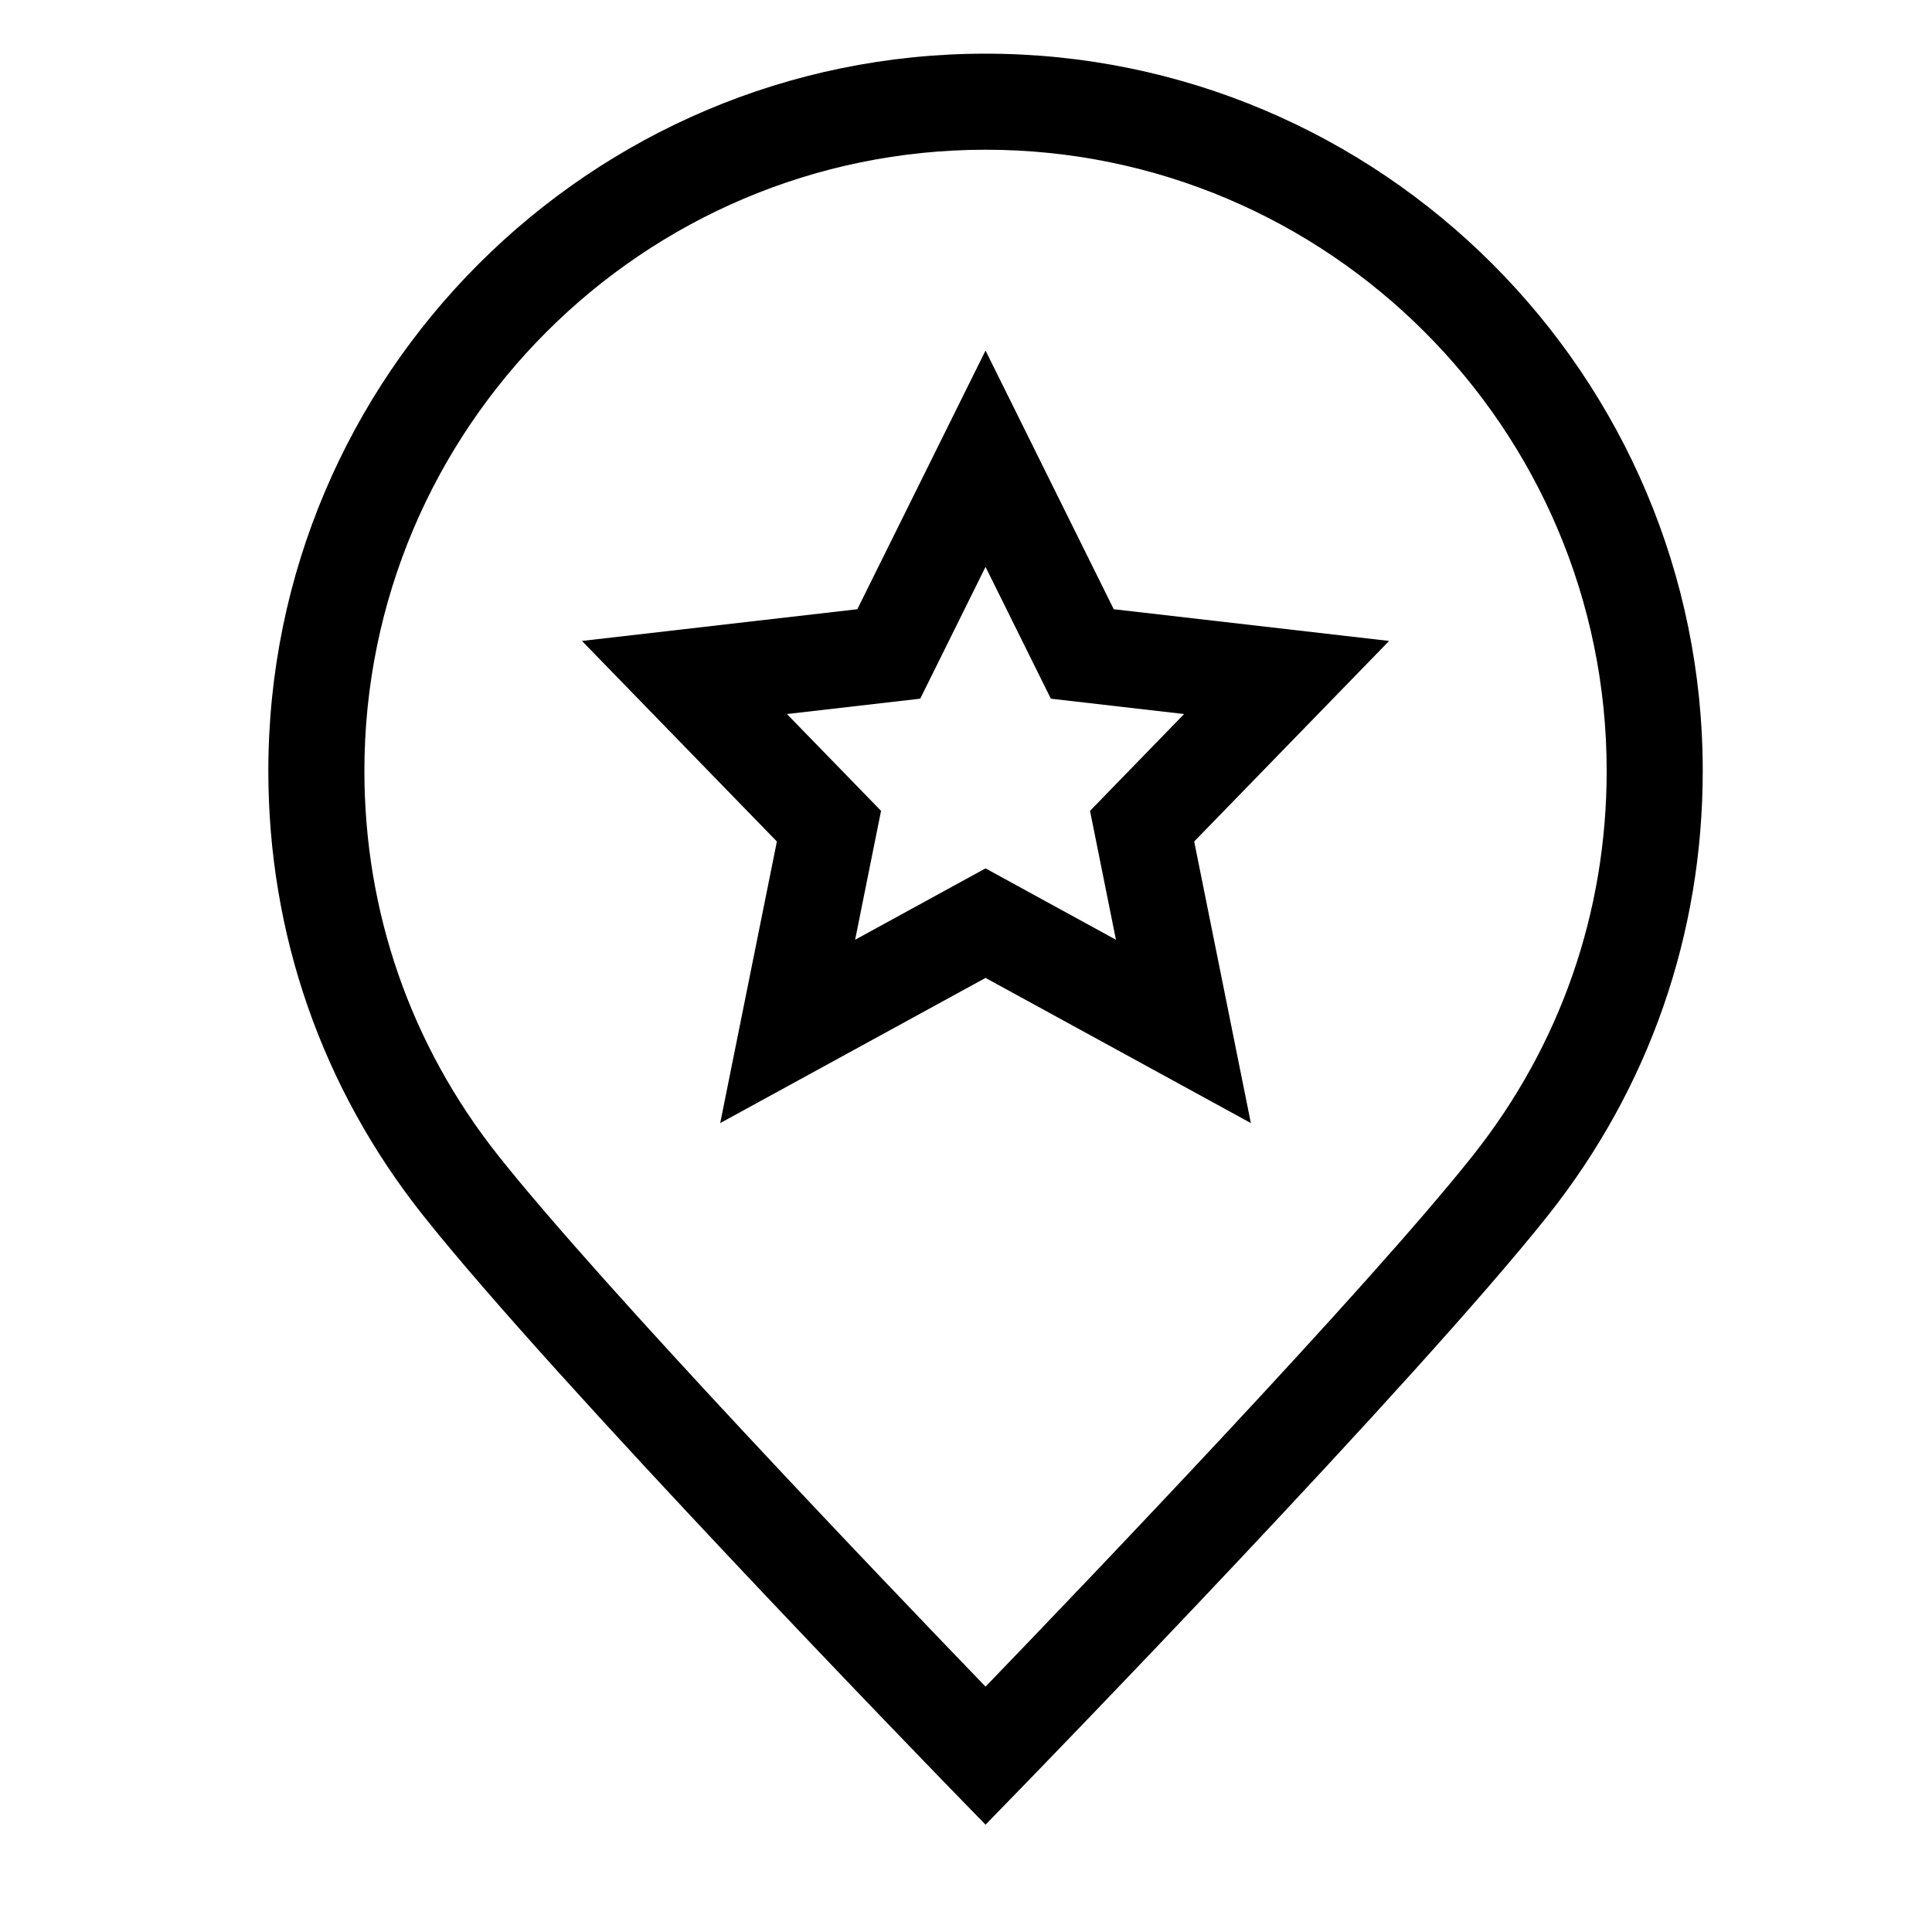
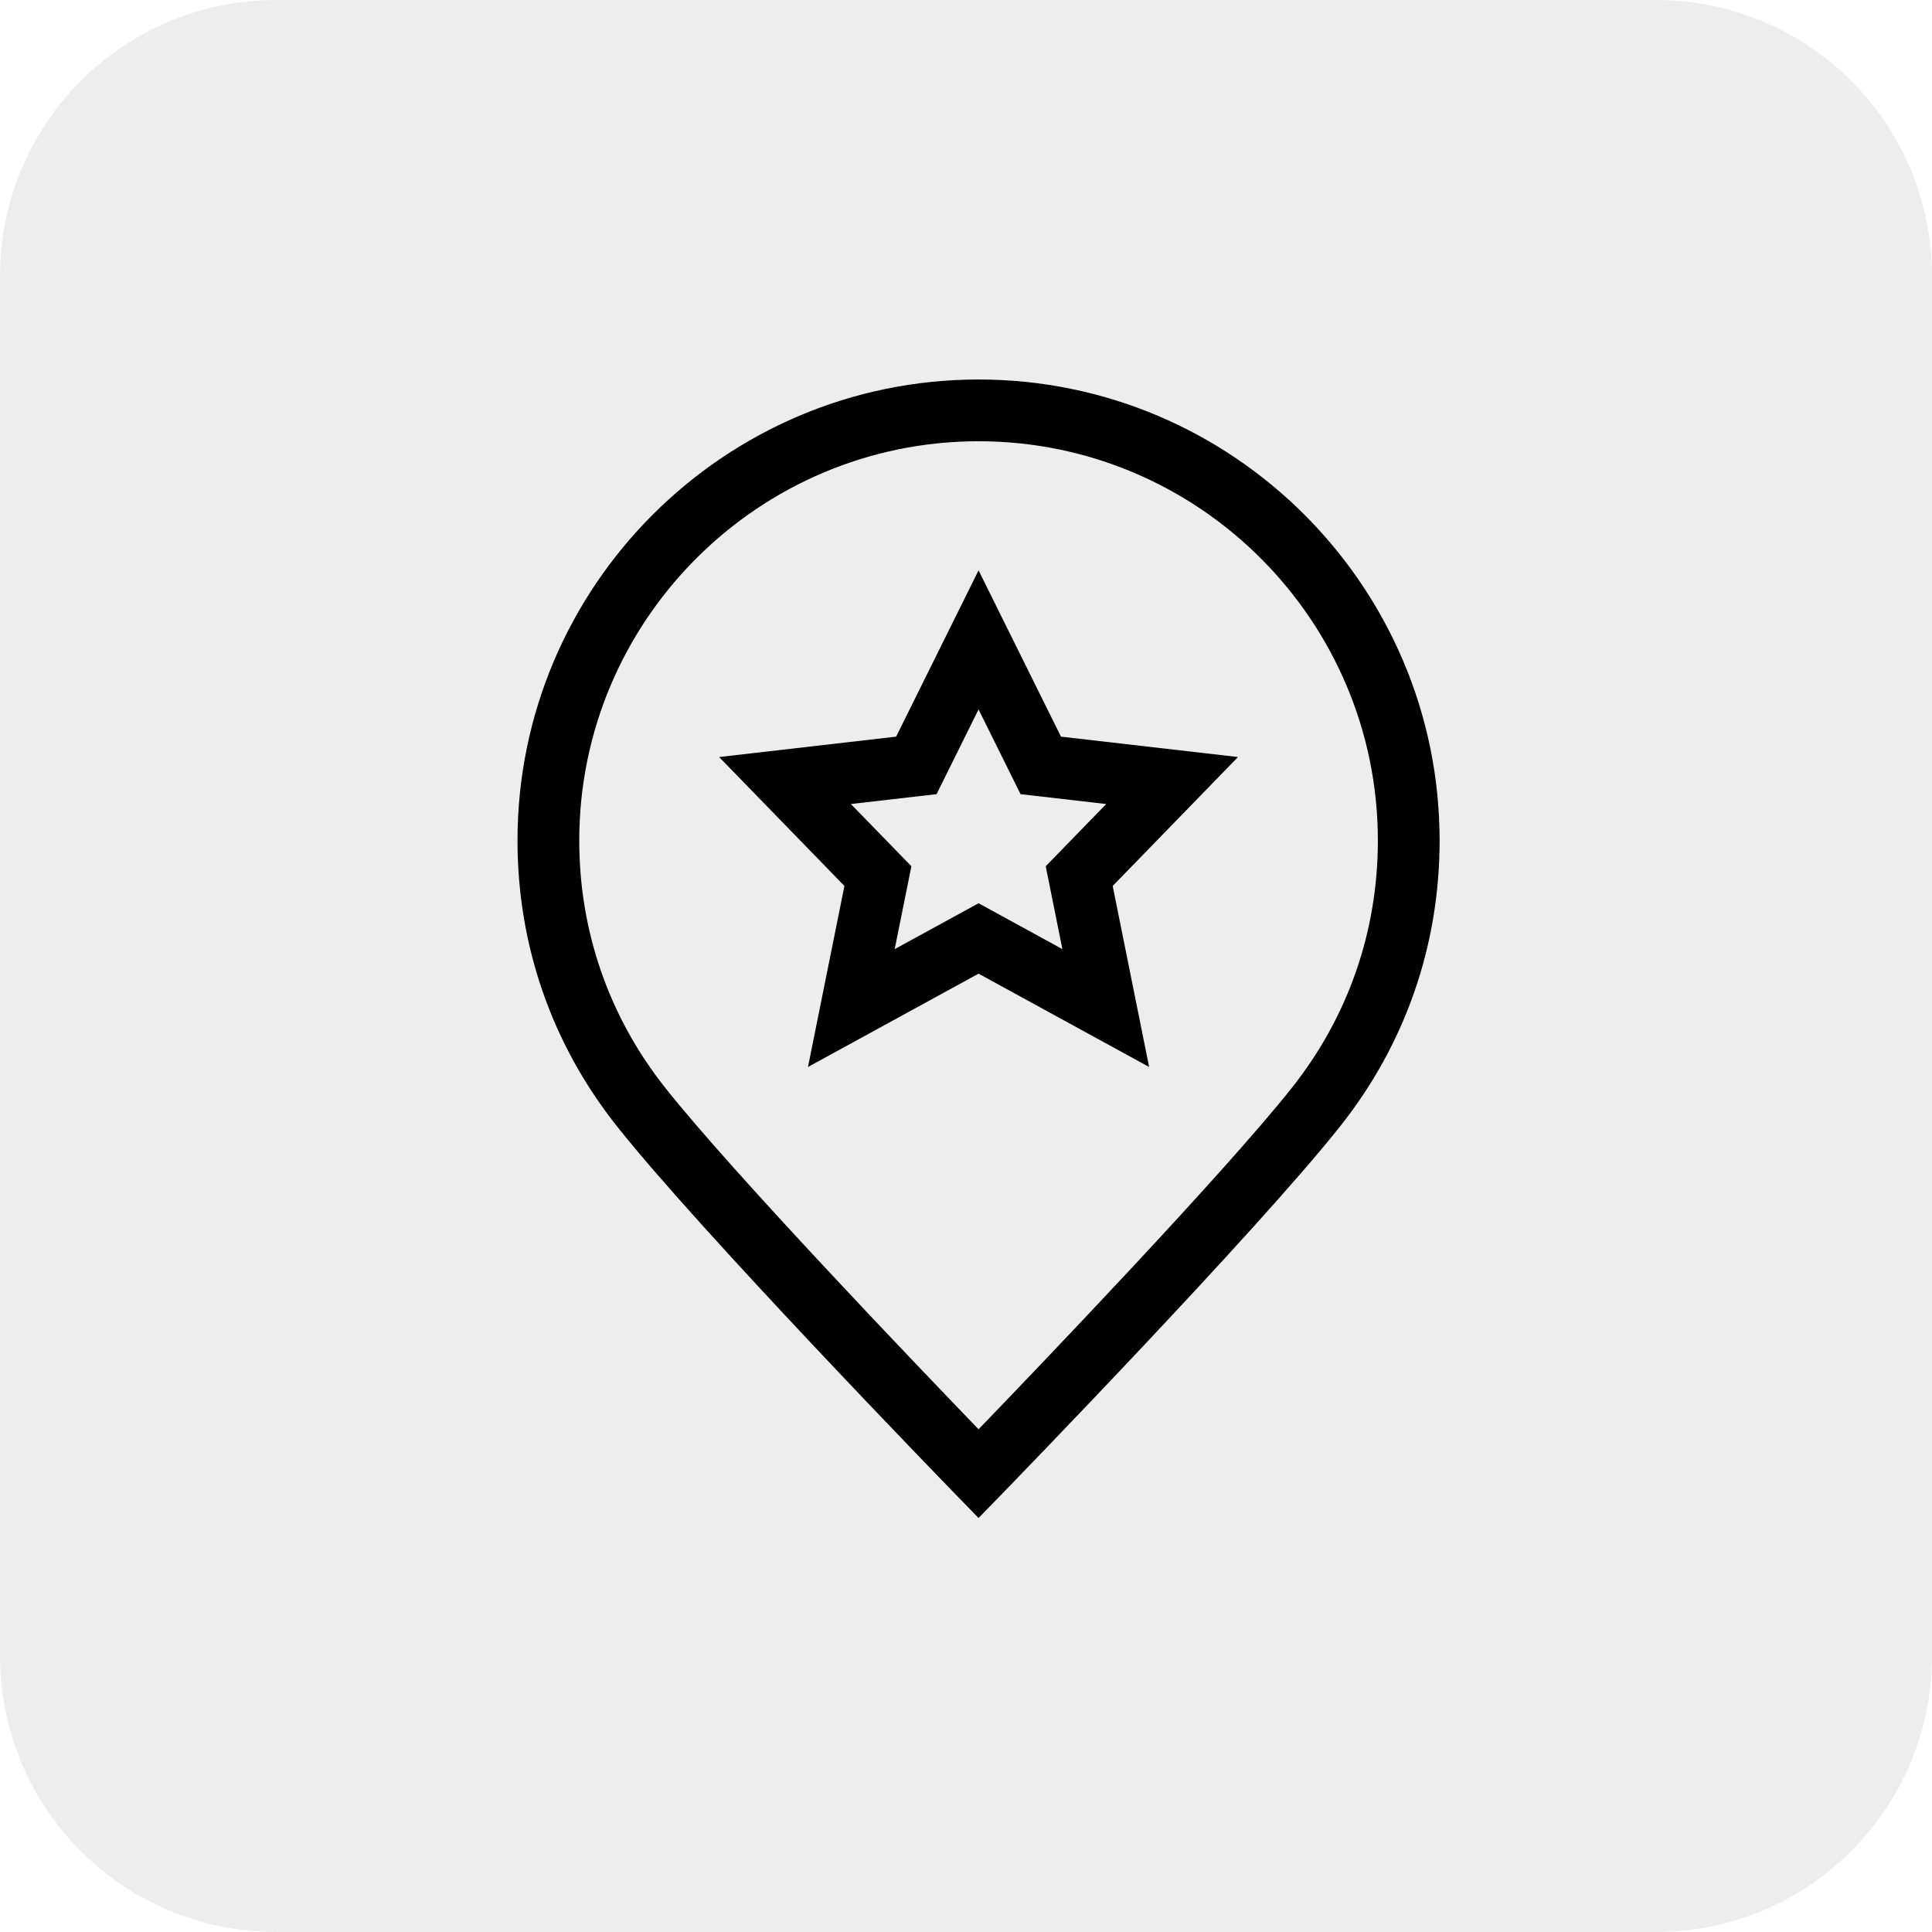
- <svg xmlns="http://www.w3.org/2000/svg" width="36" height="36" viewBox="0 0 36 36" fill="none">
-   <path d="M18.364 1C10.995 1 5 6.995 5 14.364C5 17.404 5.996 20.268 7.882 22.645C10.323 25.723 17.421 33.03 17.722 33.34L18.364 34L19.006 33.34C19.307 33.03 26.407 25.721 28.849 22.642C30.732 20.267 31.728 17.405 31.728 14.364C31.728 6.995 25.733 1 18.364 1ZM27.446 21.53C25.481 24.008 20.203 29.521 18.364 31.428C16.525 29.521 11.249 24.01 9.284 21.533C7.653 19.475 6.79 16.996 6.79 14.364C6.79 7.982 11.982 2.79 18.364 2.79C24.746 2.79 29.938 7.982 29.938 14.364C29.938 16.997 29.076 19.474 27.446 21.53Z" fill="black" />
-   <path d="M20.753 11.352L18.364 6.532L15.975 11.352L10.844 11.943L14.476 15.68L13.42 20.927L18.364 18.222L23.308 20.927L22.252 15.68L25.884 11.943L20.753 11.352ZM20.794 17.511L18.364 16.181L15.934 17.511L16.417 15.109L14.663 13.305L17.147 13.019L18.364 10.563L19.581 13.019L22.064 13.305L20.311 15.109L20.794 17.511Z" fill="black" />
+ <svg xmlns="http://www.w3.org/2000/svg" width="56" height="56" viewBox="0 0 56 56" fill="none">
+   <rect opacity="0.3" width="56" height="56" rx="8" fill="#C4C4C4" />
+   <path d="M28.364 11C20.995 11 15 16.995 15 24.364C15 27.404 15.996 30.268 17.882 32.645C20.323 35.723 27.421 43.03 27.722 43.34L28.364 44L29.006 43.34C29.307 43.03 36.407 35.721 38.849 32.642C40.732 30.267 41.728 27.405 41.728 24.364C41.728 16.995 35.733 11 28.364 11ZM37.446 31.53C35.481 34.008 30.203 39.522 28.364 41.428C26.525 39.522 21.249 34.01 19.284 31.533C17.653 29.475 16.79 26.996 16.79 24.364C16.79 17.982 21.982 12.79 28.364 12.79C34.746 12.79 39.938 17.982 39.938 24.364C39.938 26.997 39.076 29.474 37.446 31.53Z" fill="black" />
+   <path d="M30.753 21.352L28.364 16.532L25.975 21.352L20.844 21.943L24.476 25.68L23.42 30.927L28.364 28.222L33.308 30.927L32.252 25.68L35.884 21.943L30.753 21.352ZM30.794 27.511L28.364 26.181L25.933 27.511L26.417 25.109L24.663 23.305L27.147 23.019L28.364 20.563L29.581 23.019L32.064 23.305L30.311 25.109L30.794 27.511Z" fill="black" />
</svg>
